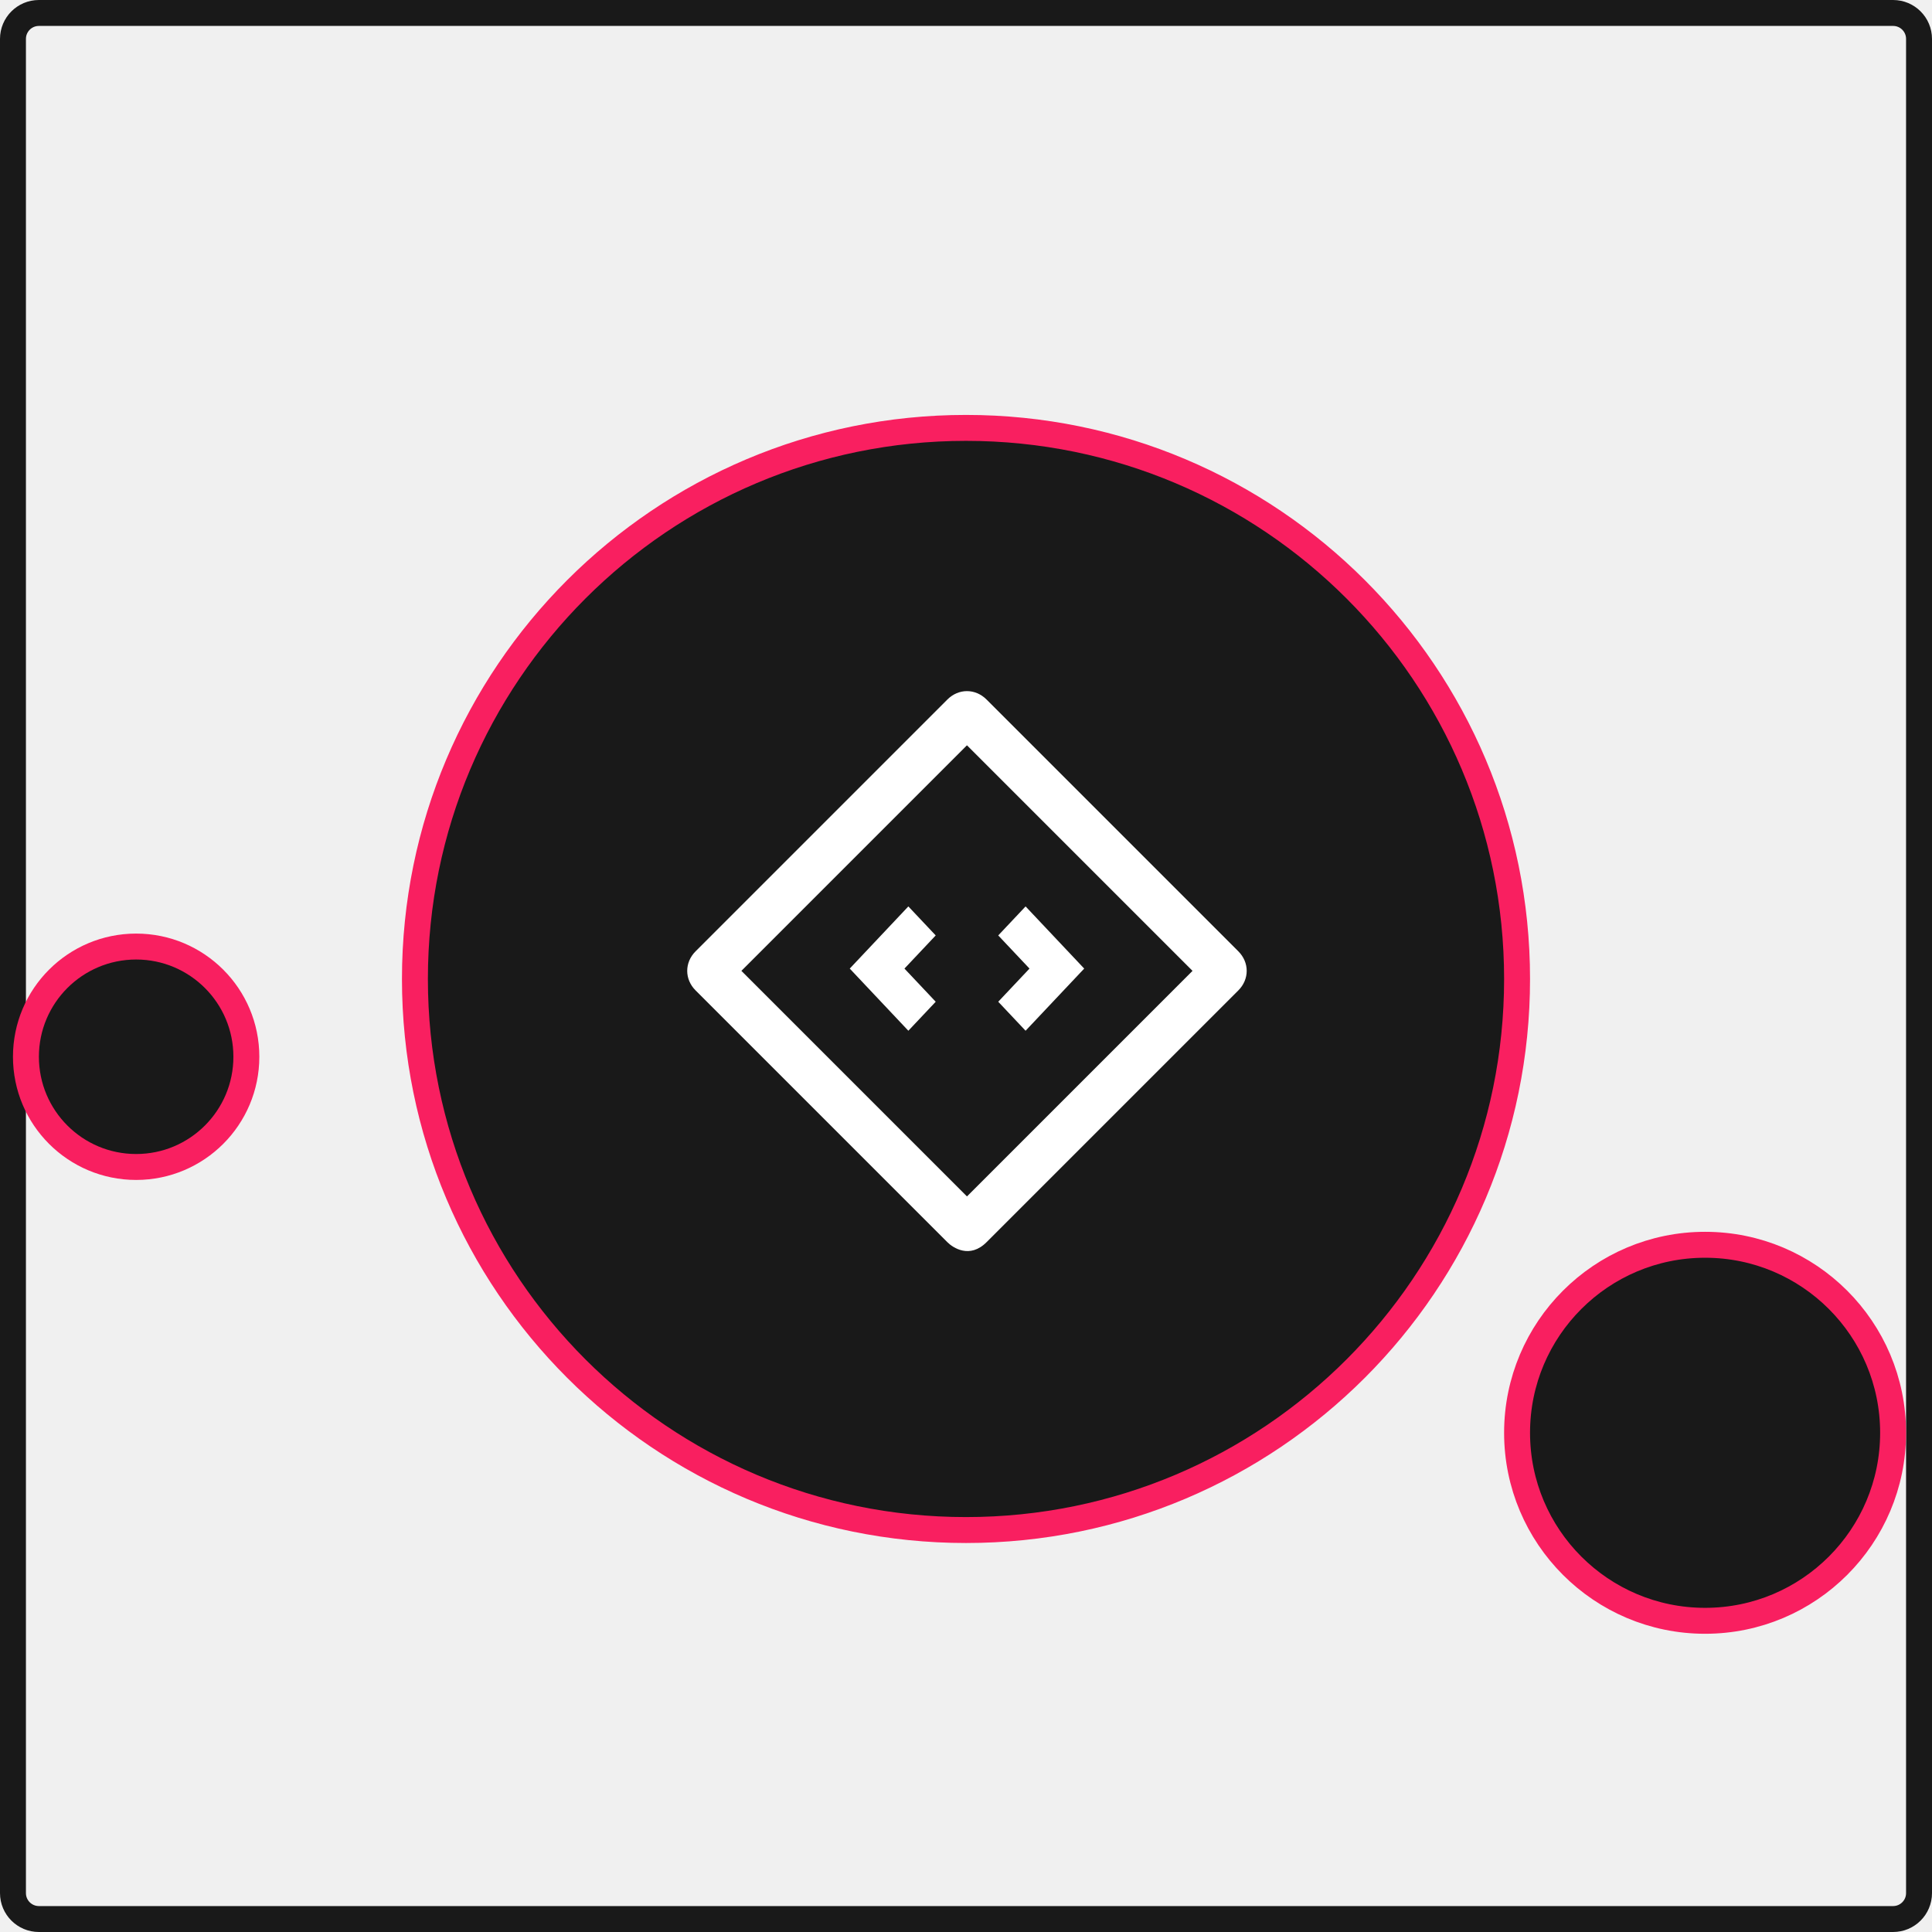
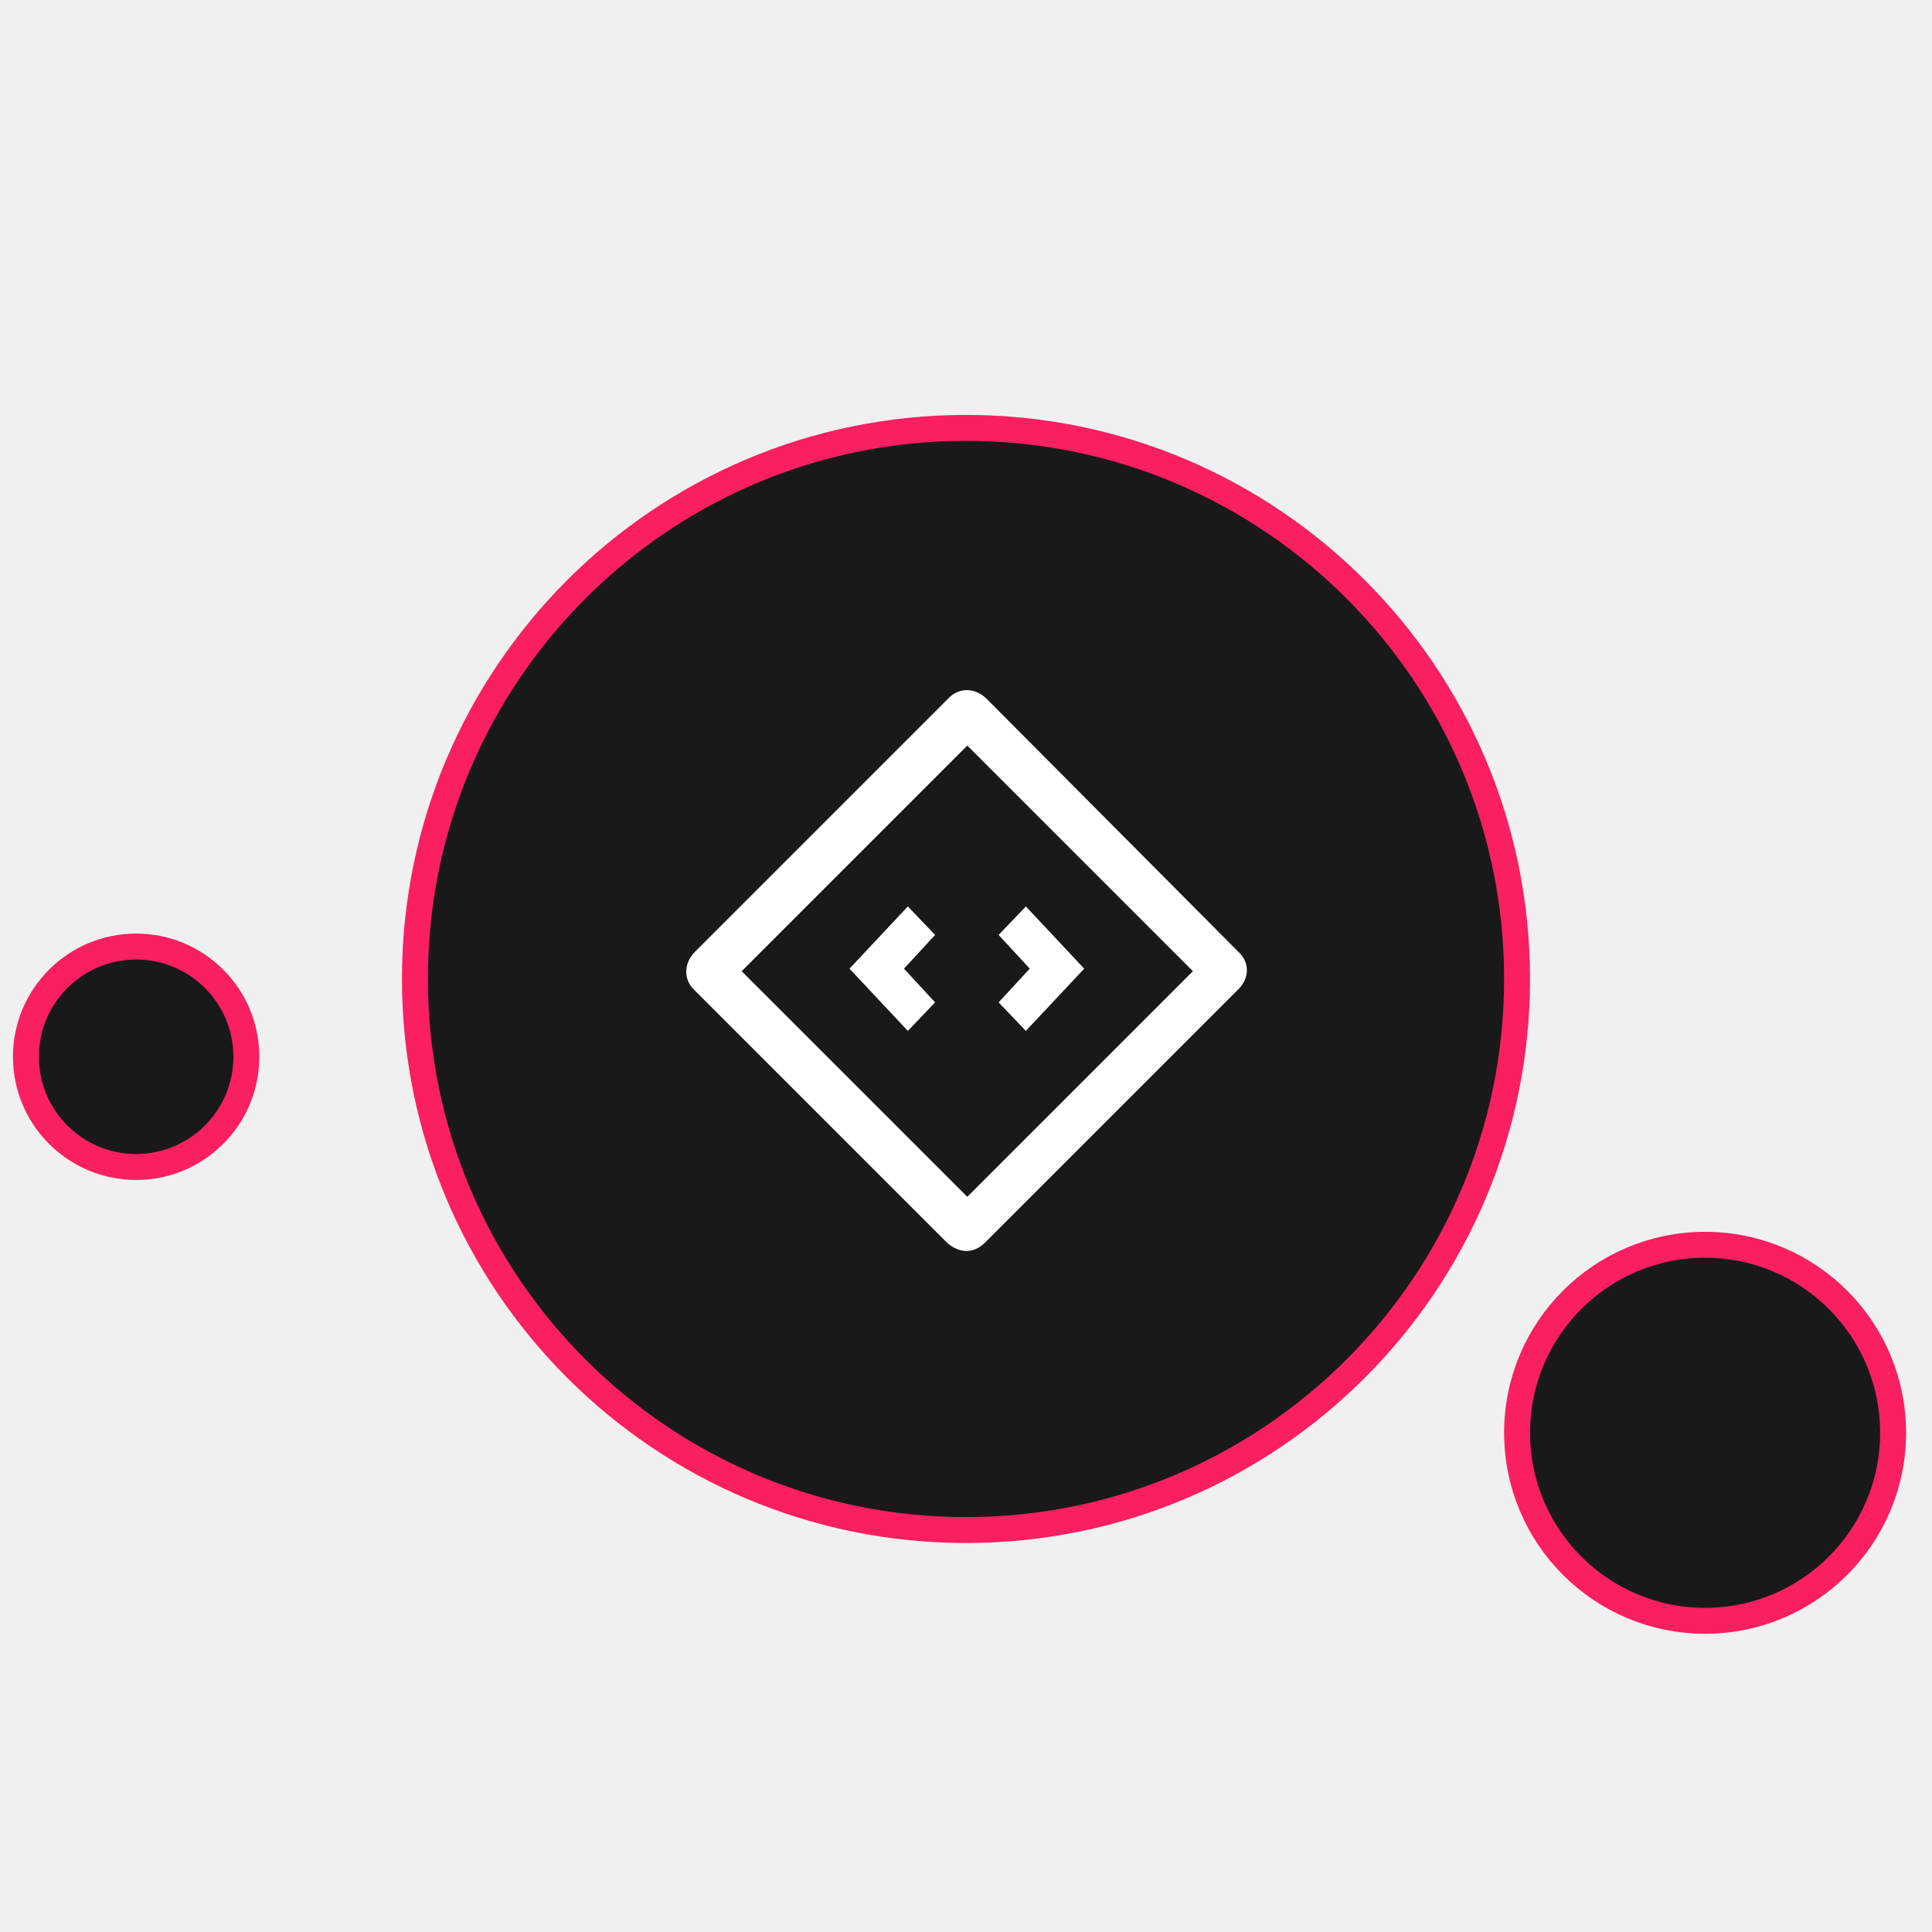
- <svg xmlns="http://www.w3.org/2000/svg" width="149" height="149" viewBox="0 0 149 149">
-   <g fill="none" fill-rule="evenodd">
-     <rect width="147" height="147" x="1" y="1" stroke="#191919" stroke-width="2" rx="2" />
+ <svg xmlns="http://www.w3.org/2000/svg" version="1.1" id="Layer_1" x="0px" y="0px" viewBox="0 0 149 149" style="enable-background:new 0 0 149 149;" xml:space="preserve">
+   <style type="text/css">
+ 	.st0{opacity:0;fill:none;stroke:#191919;stroke-width:2;}
+ 	.st1{fill:#191919;stroke:#F91F60;stroke-width:2;}
+ 	.st2{fill:#FFFFFF;}
+ </style>
+   <g>
+     <path class="st0" d="M3,1h143c1.1,0,2,0.9,2,2v143c0,1.1-0.9,2-2,2H3c-1.1,0-2-0.9-2-2V3C1,1.9,1.9,1,3,1z" />
    <g transform="translate(2 33)">
-       <g fill="#191919" stroke="#F91F60" stroke-width="2">
-         <circle cx="129.5" cy="77.5" r="14.5" />
-         <circle cx="8.5" cy="48.5" r="8.5" />
-         <circle cx="72.5" cy="42.5" r="42.5" />
+       <g>
+         <circle class="st1" cx="129.5" cy="77.5" r="14.5" />
+         <circle class="st1" cx="8.5" cy="48.5" r="8.5" />
+         <circle class="st1" cx="72.5" cy="42.5" r="42.5" />
      </g>
-       <g fill="#FFF" transform="translate(51 20.301)">
+       <g transform="translate(51 20.301)">
        <g transform="rotate(90 7.006 23.61)">
-           <polygon points="2.237 6.63 4.794 4.219 7.351 6.63 9.588 4.521 4.794 0 0 4.521" />
-           <polygon points="4.794 13.863 2.237 11.452 0 13.562 4.794 18.082 9.588 13.562 7.351 11.452" />
+           <polygon class="st2" points="2.2,6.6 4.8,4.2 7.4,6.6 9.6,4.5 4.8,0 0,4.5     " />
+           <polygon class="st2" points="4.8,13.9 2.2,11.5 0,13.6 4.8,18.1 9.6,13.6 7.4,11.5     " />
        </g>
-         <path fill-rule="nonzero" d="M42.501,20.064 L23.084,0.647 C22.221,-0.216 20.927,-0.216 20.064,0.647 L0.647,20.064 C-0.216,20.927 -0.216,22.221 0.647,23.084 L20.064,42.5 C20.495,42.932 21.79,43.795 23.084,42.5 L42.501,23.084 C43.364,22.221 43.364,20.927 42.501,20.064 Z M21.574,38.97 L4.178,21.574 L21.574,4.178 L38.97,21.574 L21.574,38.97 Z" />
+         <path class="st2" d="M42.5,20.1L23.1,0.6c-0.9-0.9-2.2-0.9-3,0L0.6,20.1c-0.9,0.9-0.9,2.2,0,3l19.4,19.4c0.4,0.4,1.7,1.3,3,0     l19.4-19.4C43.4,22.2,43.4,20.9,42.5,20.1z M21.6,39L4.2,21.6L21.6,4.2L39,21.6L21.6,39z" />
      </g>
    </g>
  </g>
</svg>
